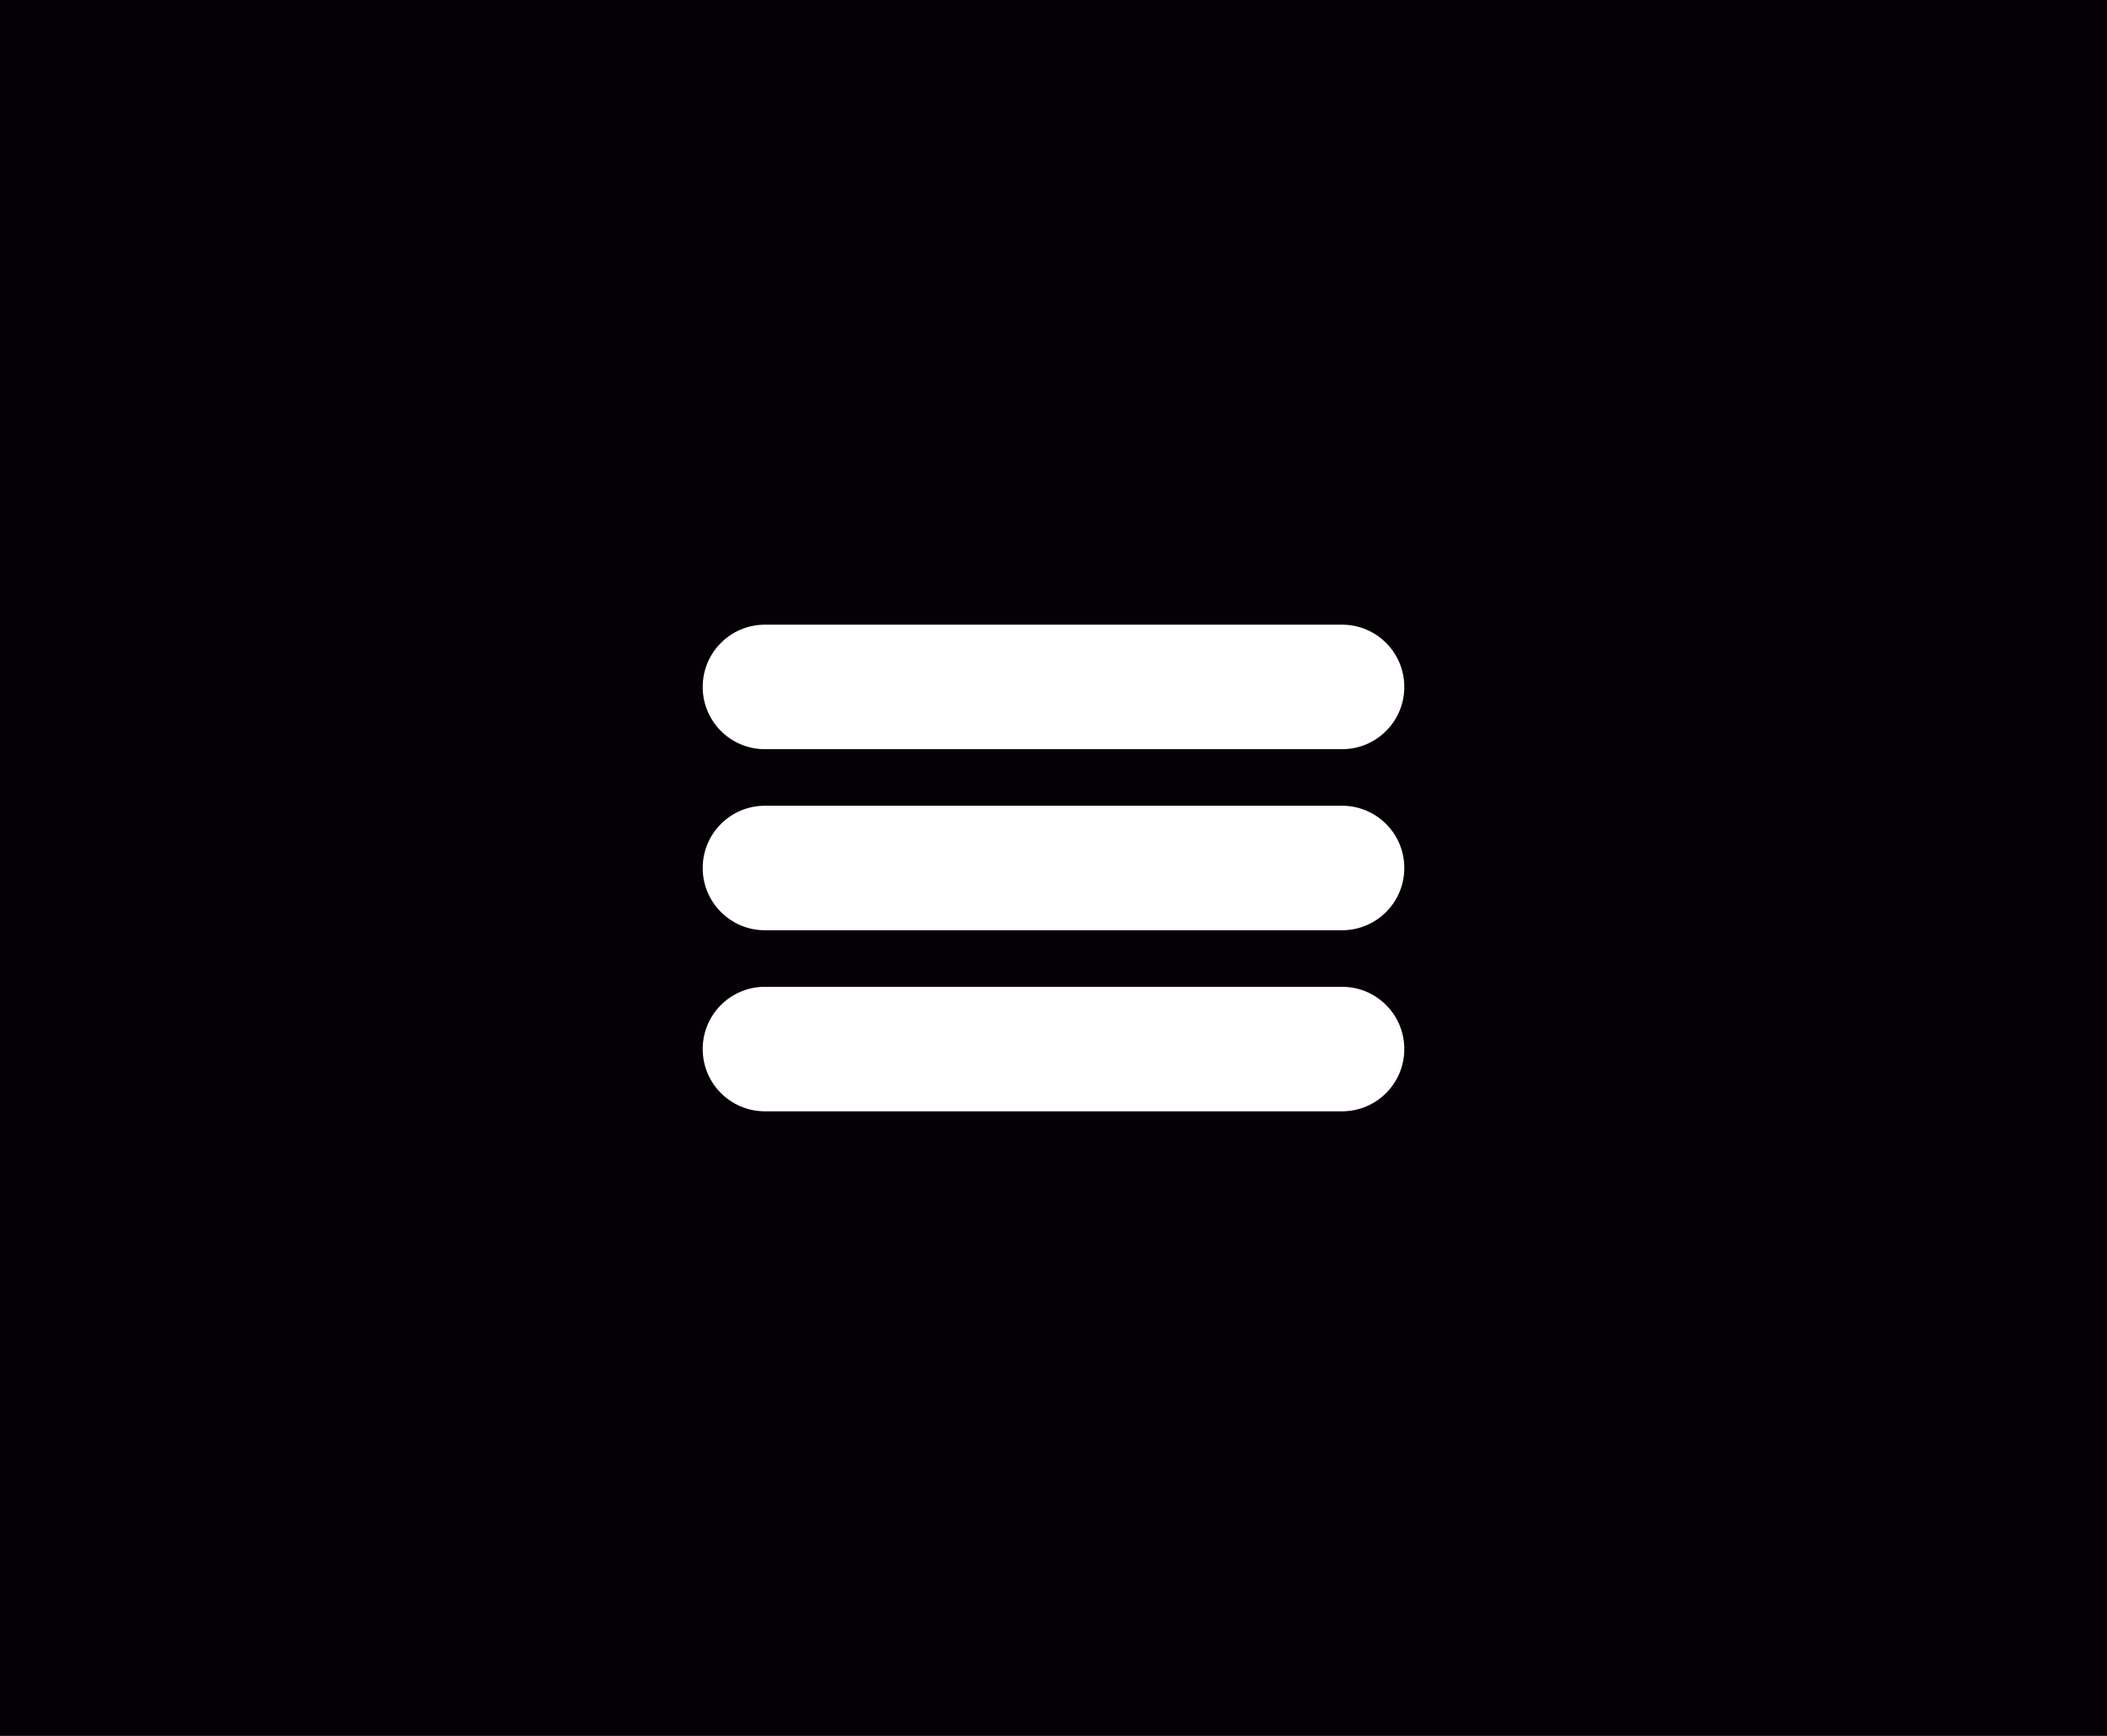
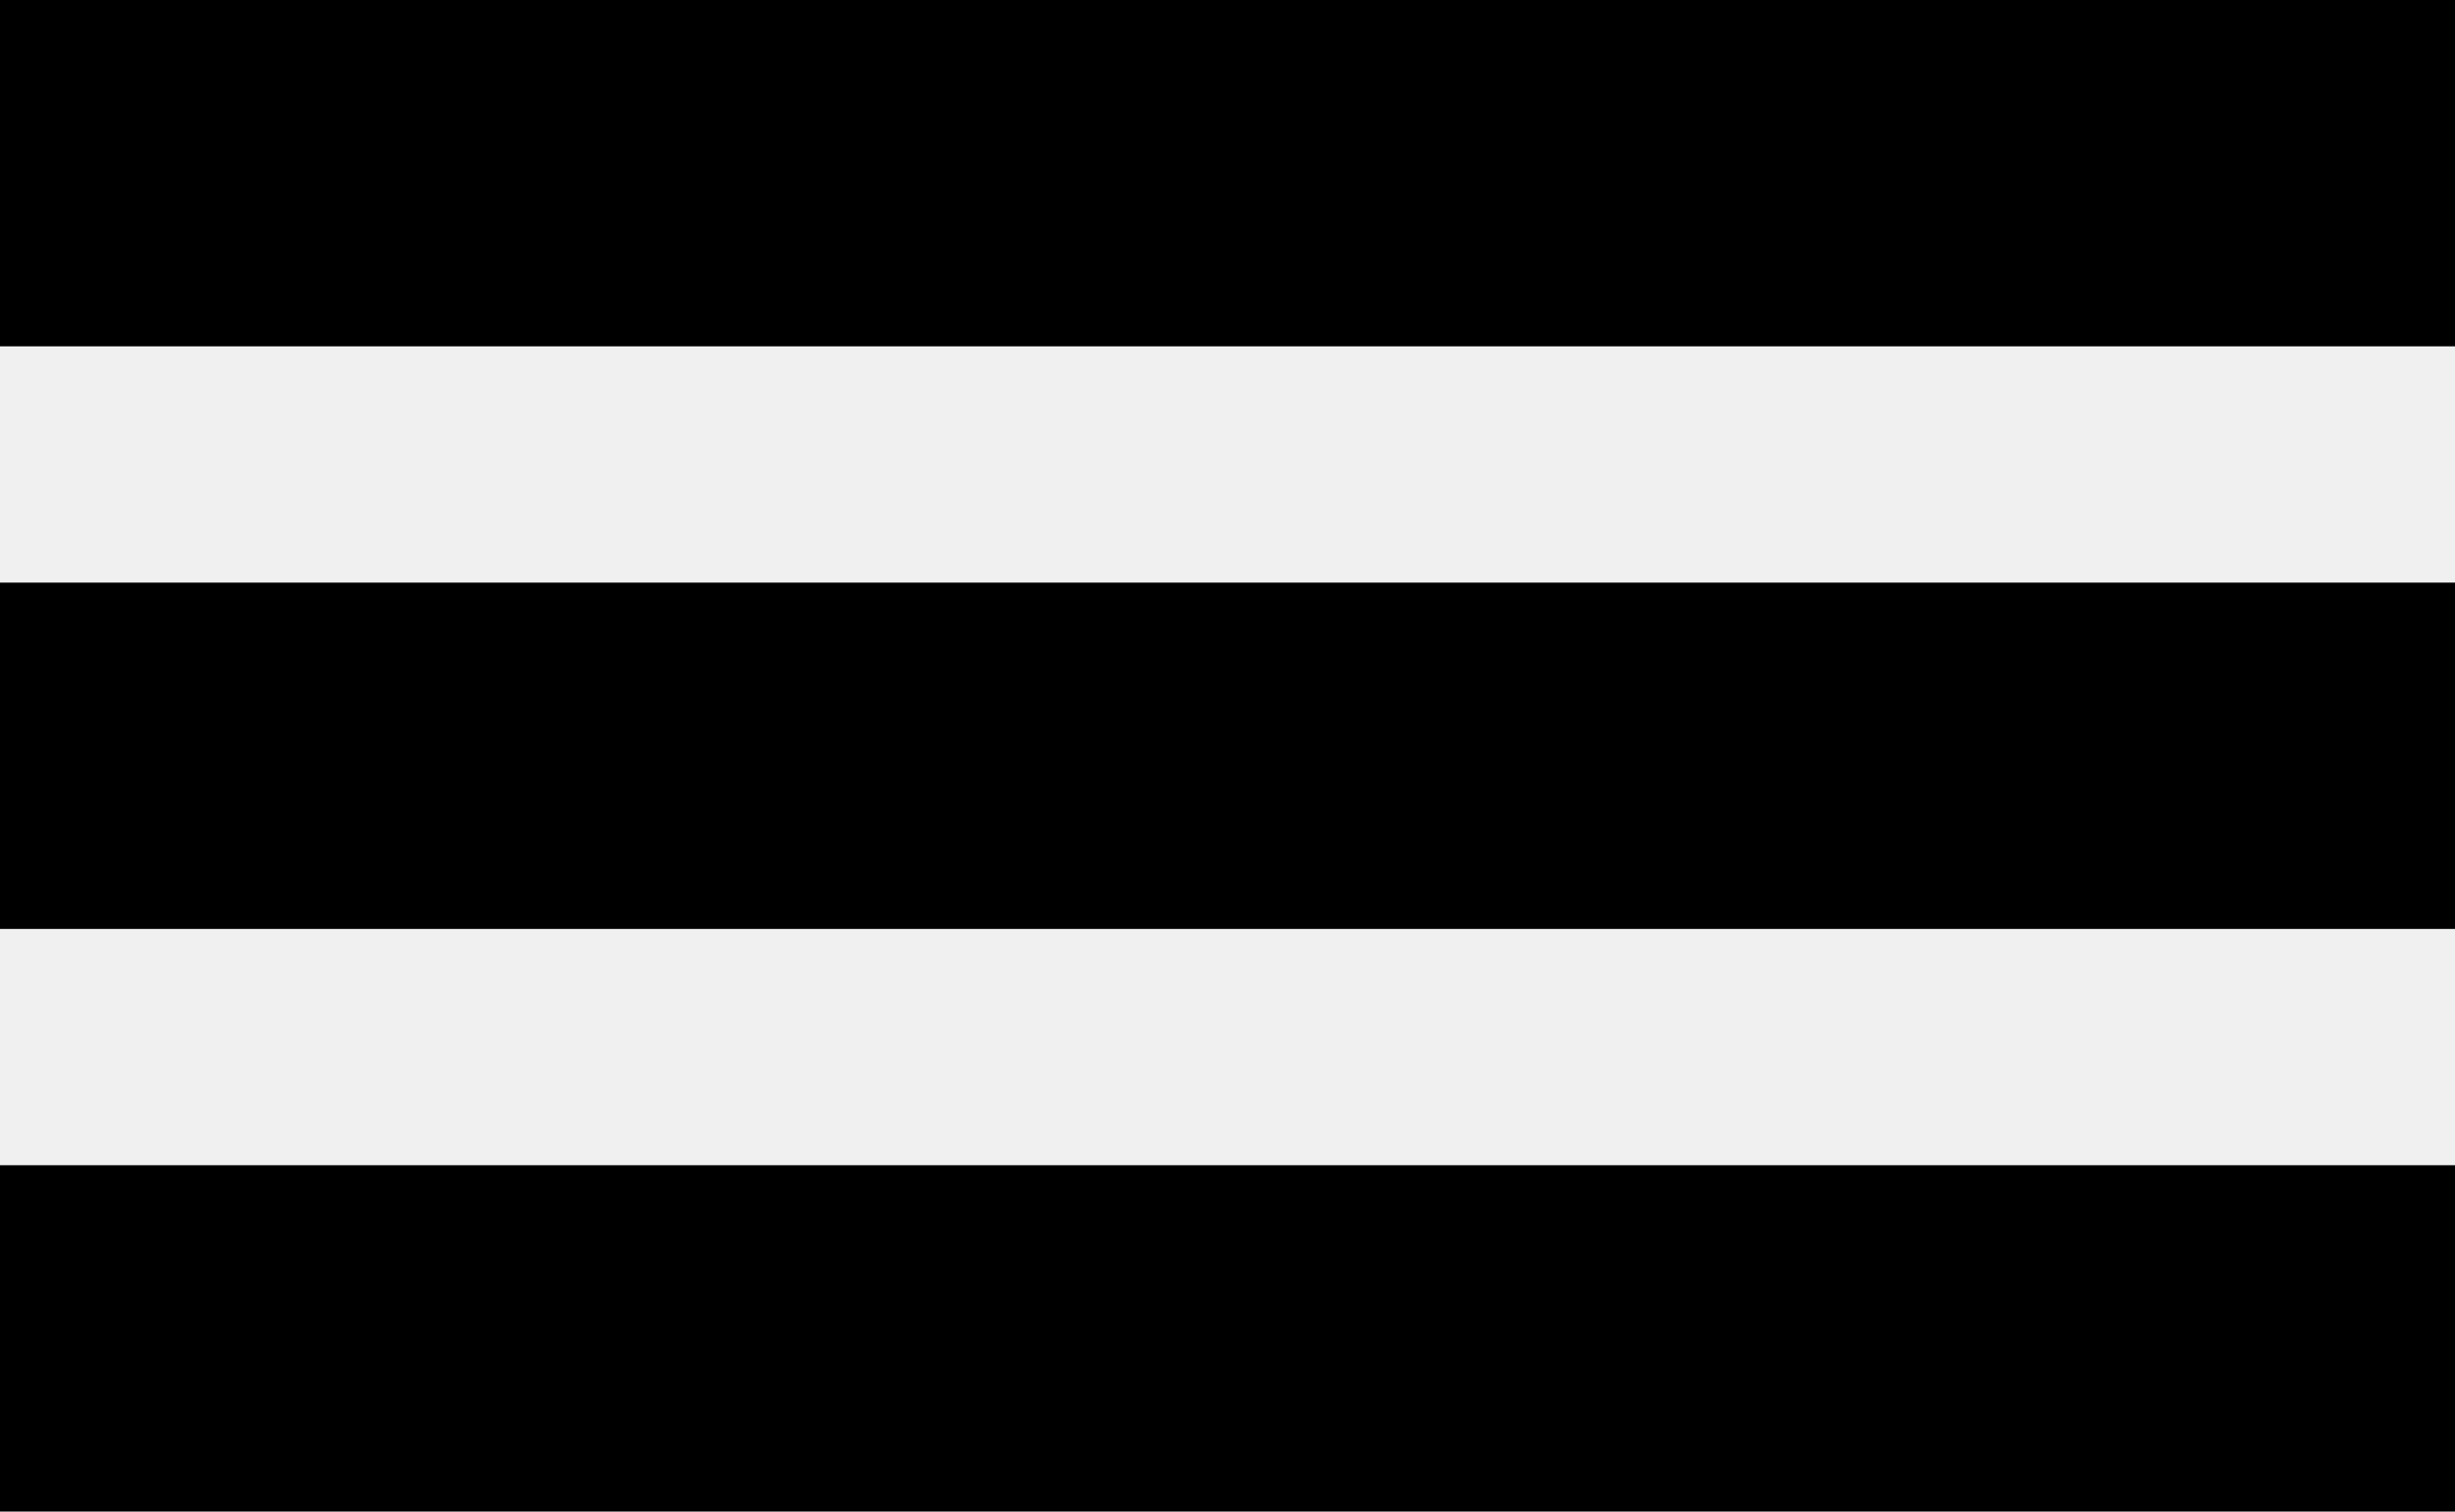
- <svg xmlns="http://www.w3.org/2000/svg" id="Camada_1" data-name="Camada 1" viewBox="0 0 208.63 171.9">
+ <svg xmlns="http://www.w3.org/2000/svg" id="Camada_1" data-name="Camada 1" viewBox="0 0 57.55 35.43">
  <defs>
-     <style>.cls-1{fill:#050006;}.cls-2{fill:#fff;}</style>
+     <style>.cls-1{fill:#000000;}</style>
  </defs>
-   <g id="Camada_3" data-name="Camada 3">
-     <rect class="cls-1" width="208.63" height="171.9" />
-   </g>
-   <rect class="cls-2" x="69.58" y="61.86" width="69.47" height="12.33" rx="6.16" />
-   <rect class="cls-2" x="69.58" y="79.79" width="69.47" height="12.33" rx="6.16" />
-   <rect class="cls-2" x="69.58" y="97.72" width="69.47" height="12.33" rx="6.16" />
+   <path class="cls-1" d="M68.78,19.19H11.23V11.07H68.78Zm0,5.54H11.23v8.12H68.78Zm0,13.66H11.23v8.12H68.78Z" transform="translate(-11.23 -11.07)" />
</svg>
